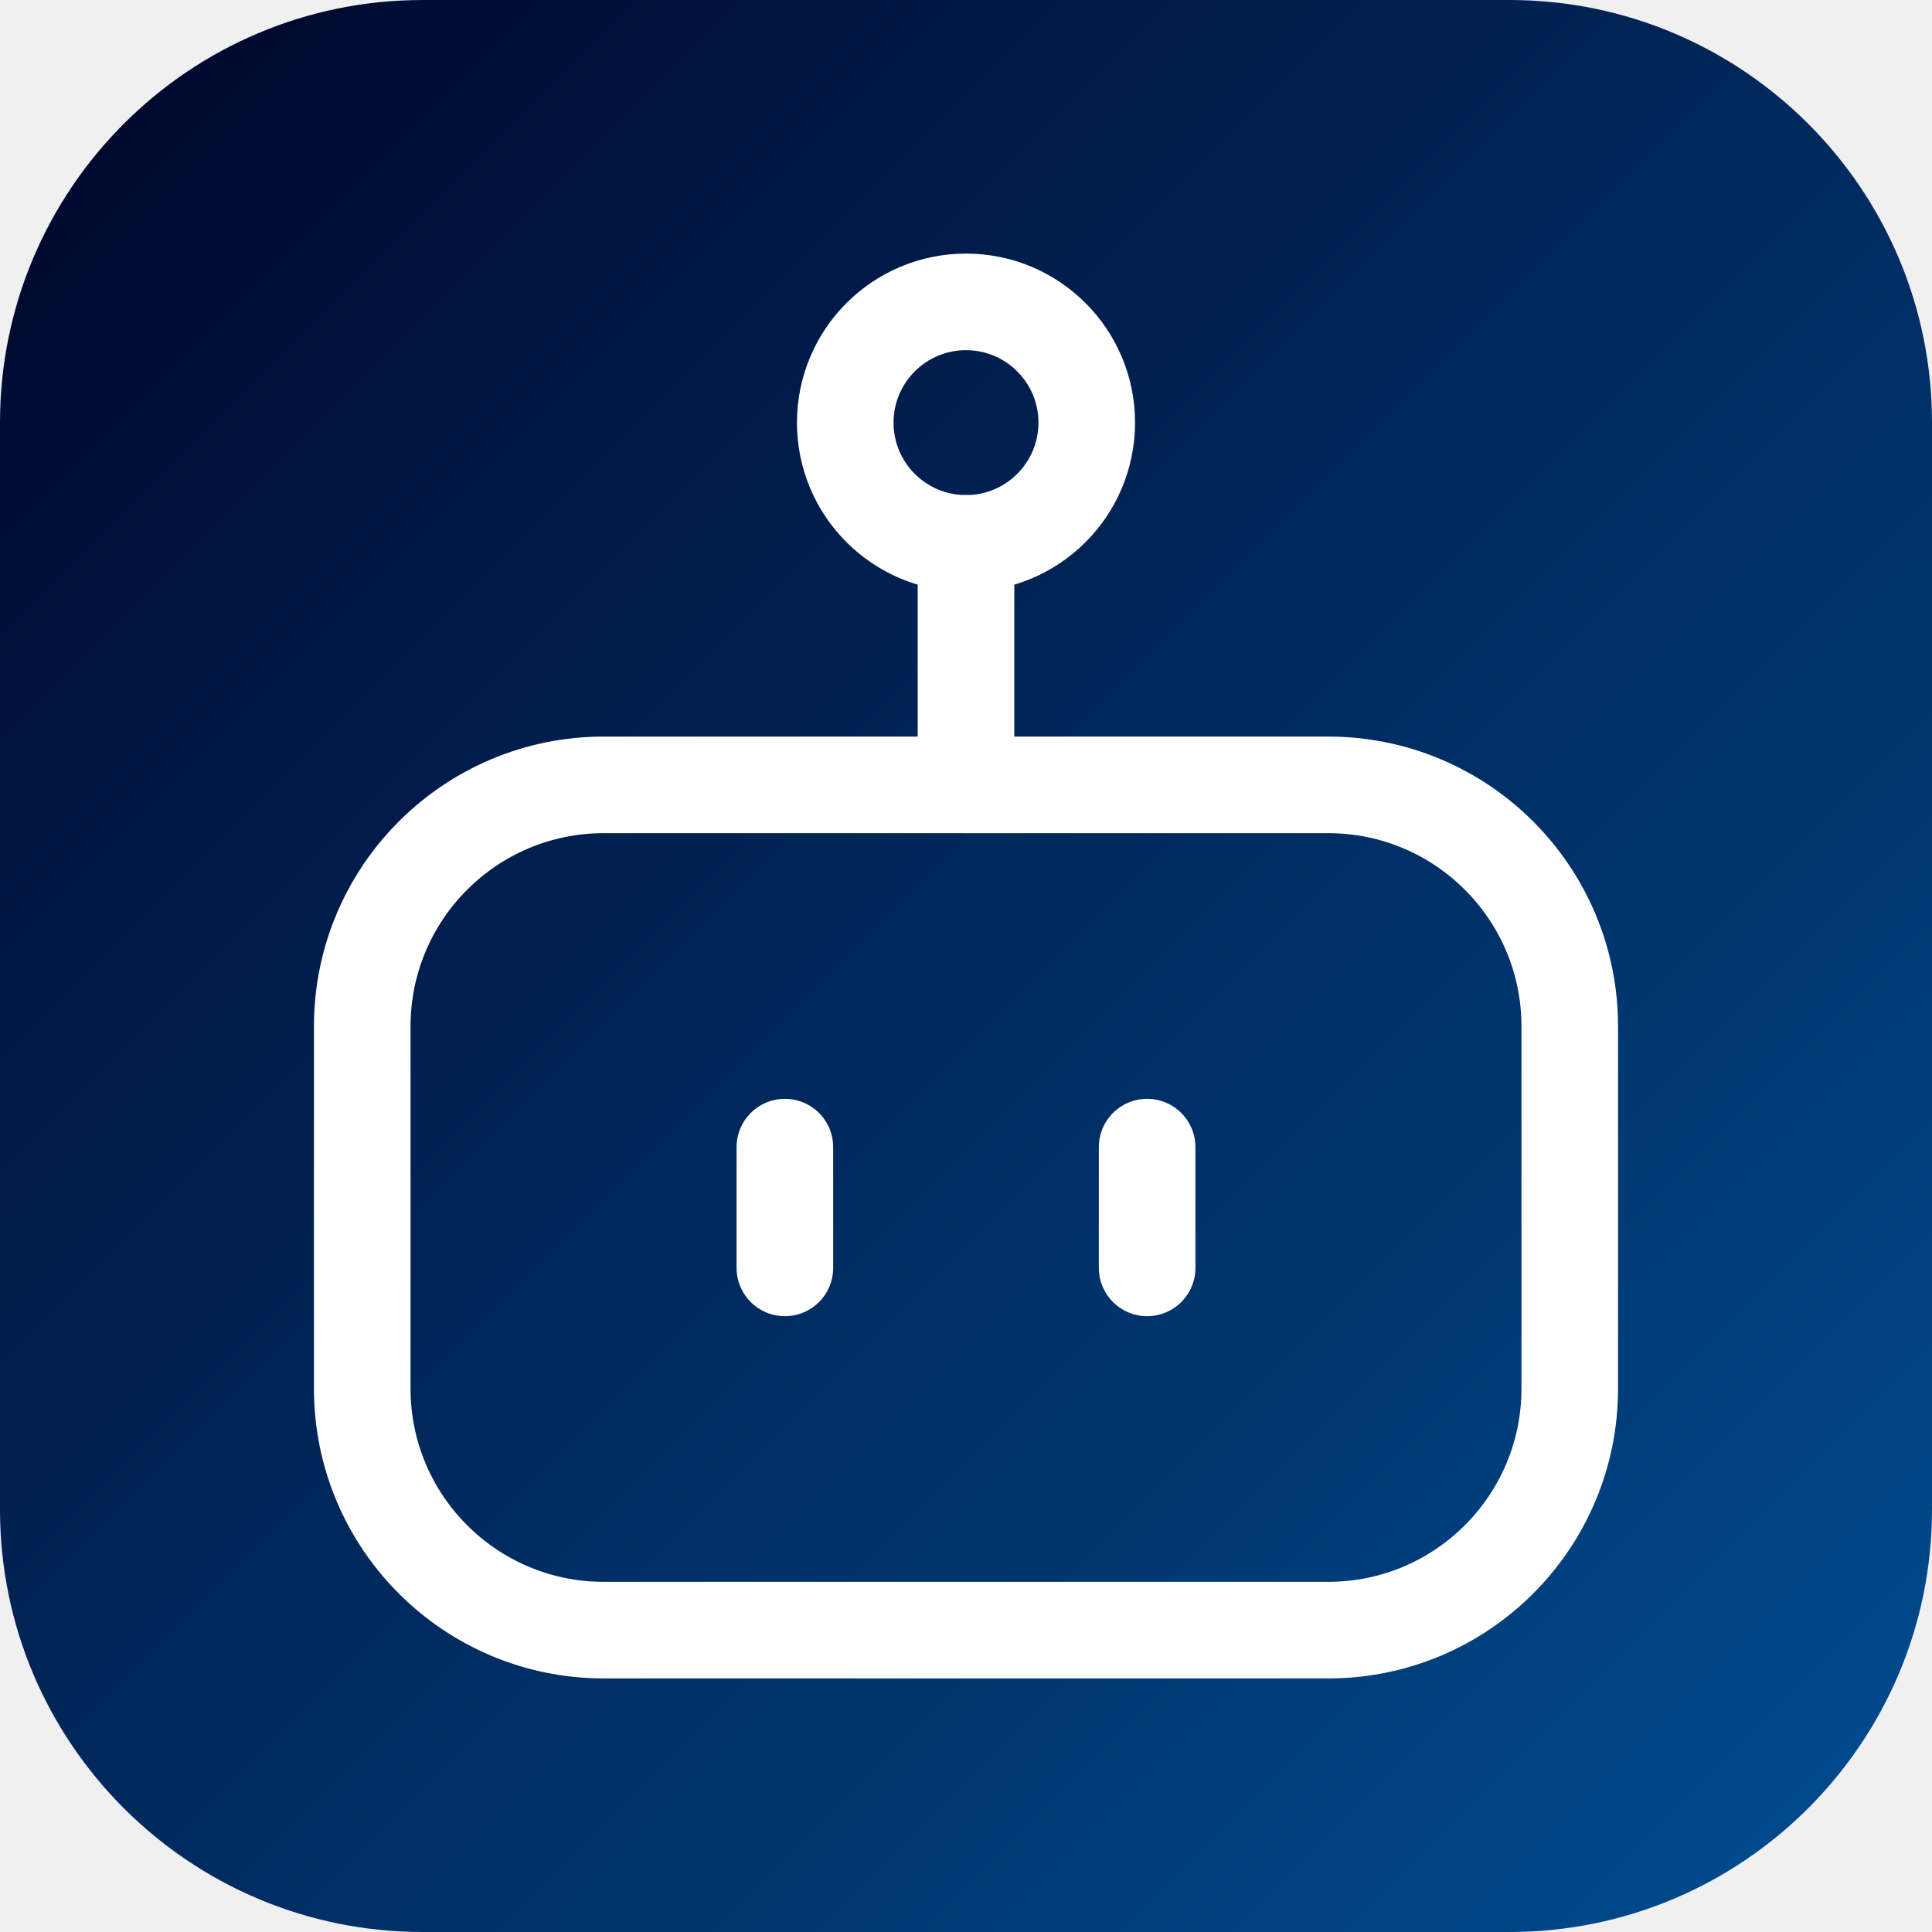
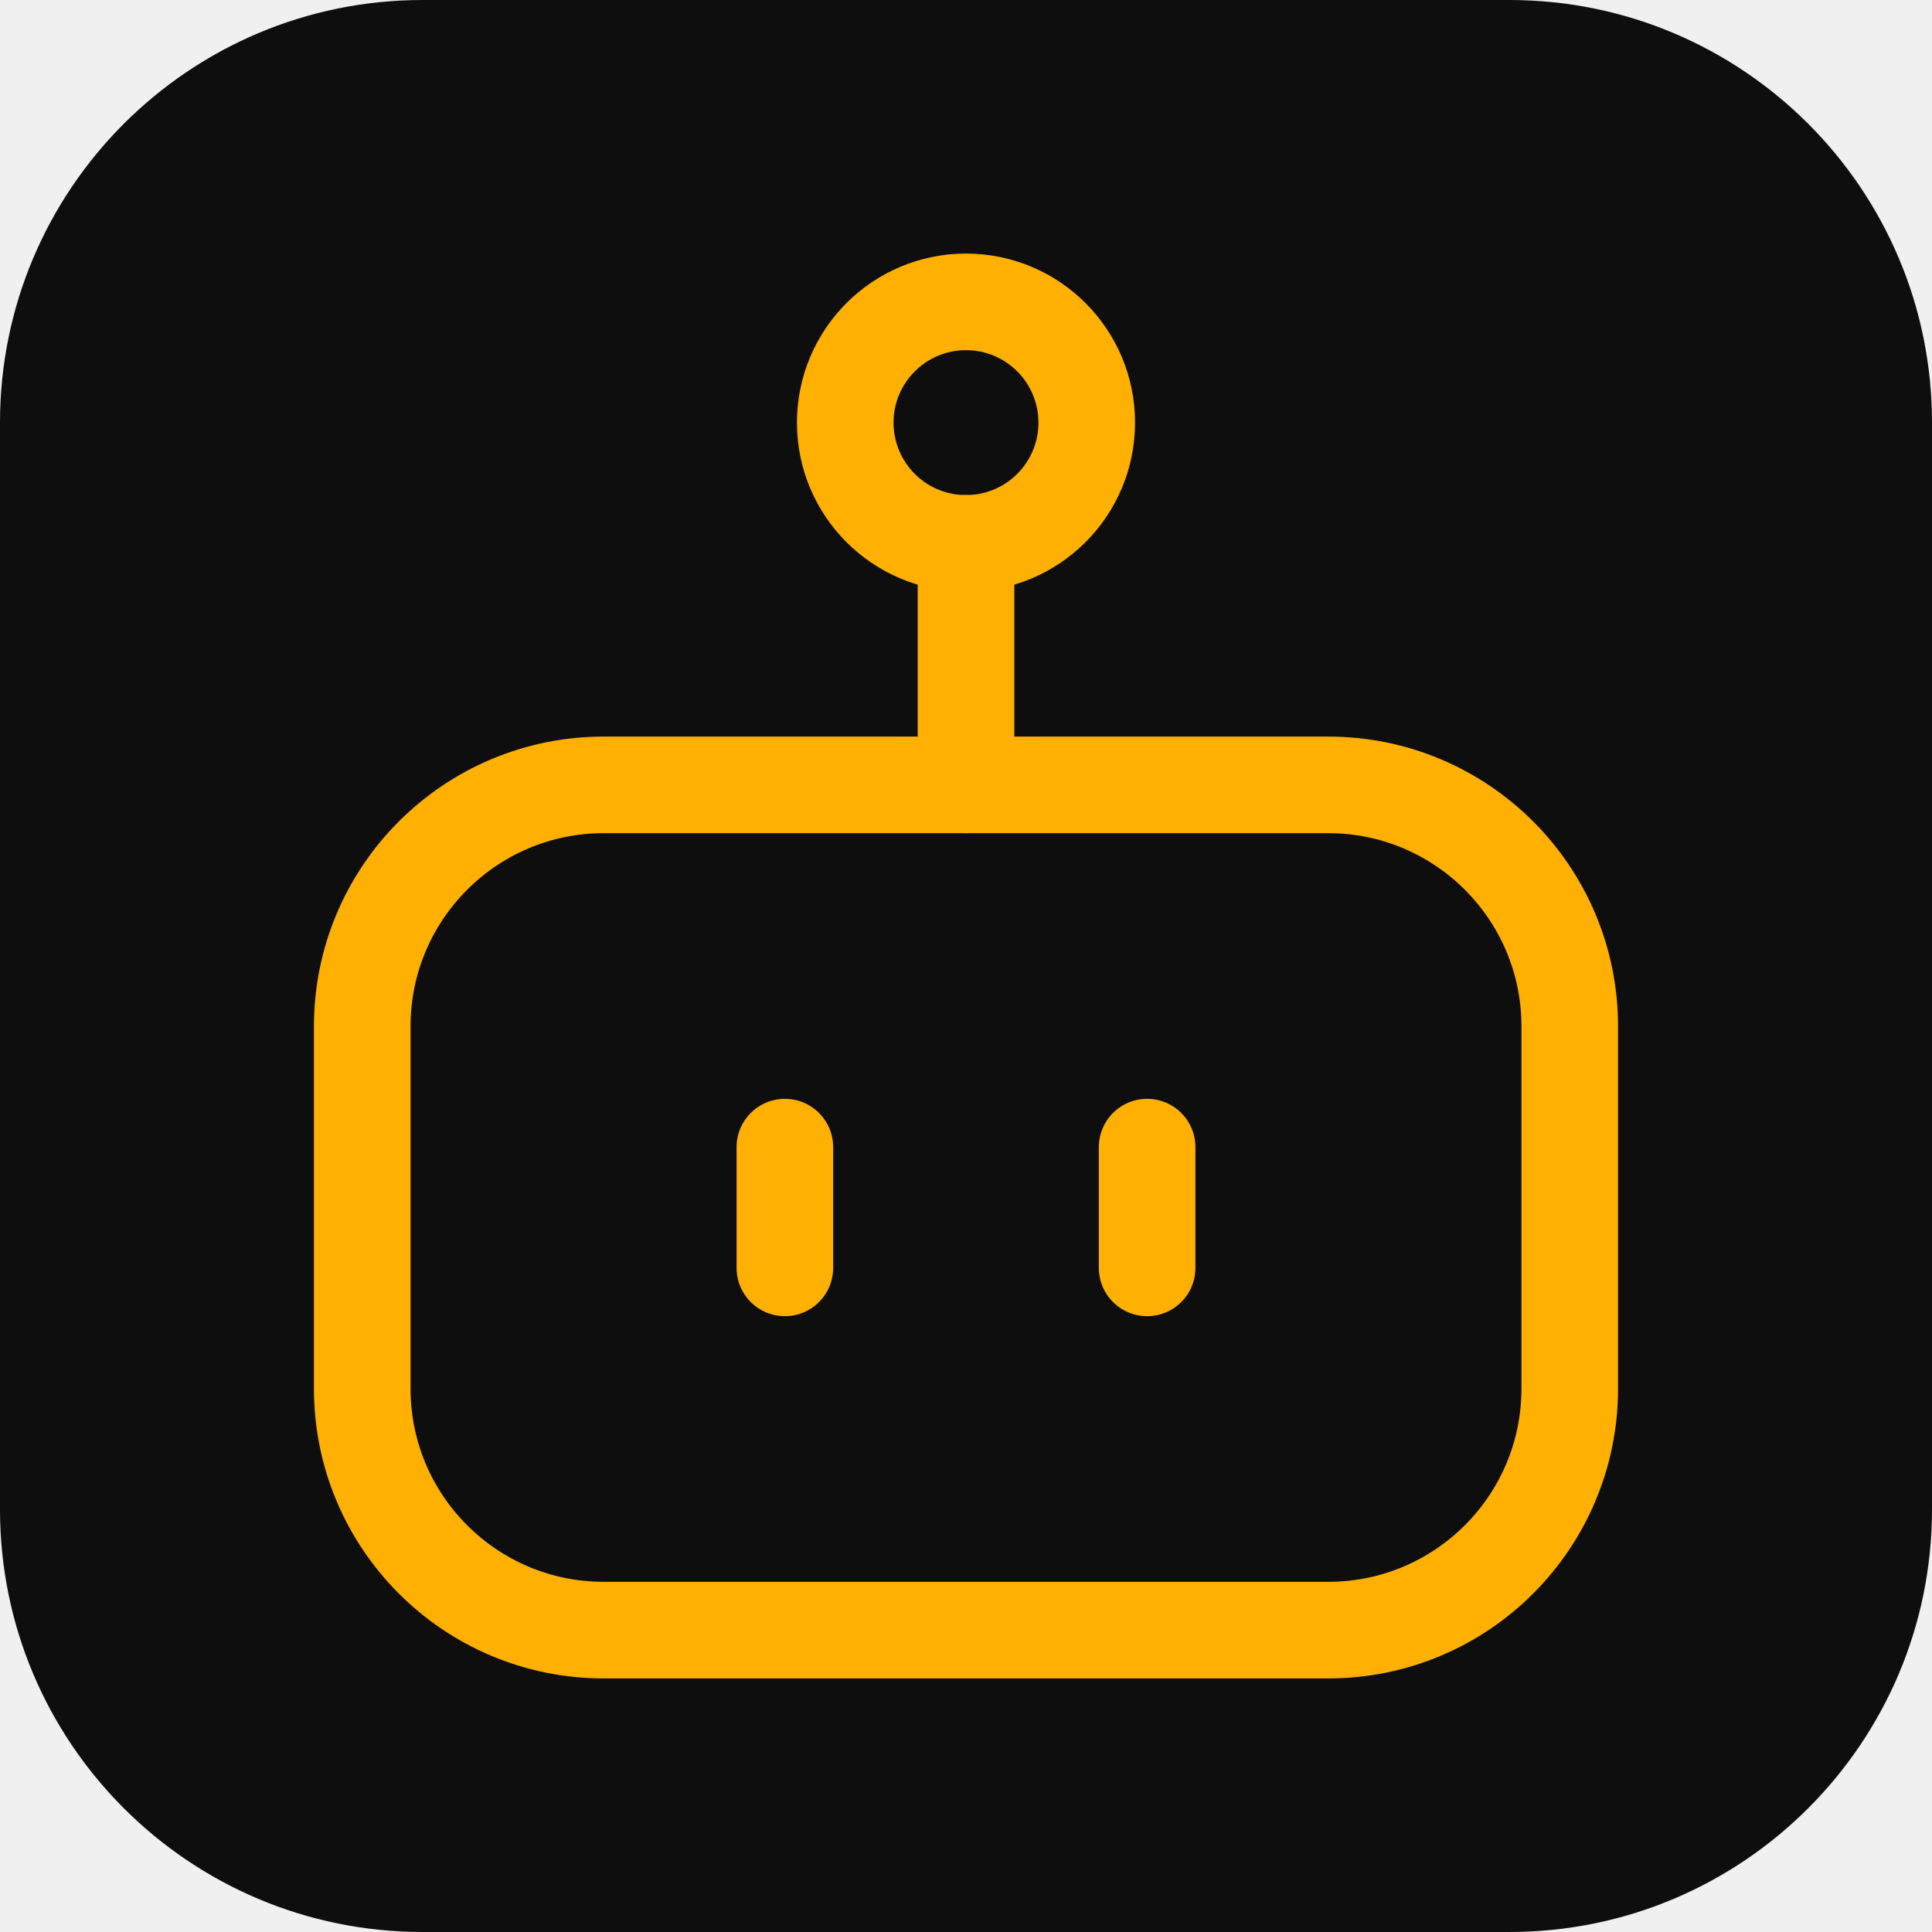
<svg xmlns="http://www.w3.org/2000/svg" viewBox="0 0 32 32">
-   <defs>
-     <linearGradient id="g" x1="0" y1="0" x2="1" y2="1">
-       <stop offset="0" stop-color="#000428" />
-       <stop offset="1" stop-color="#004e92" />
-     </linearGradient>
-   </defs>
-   <rect width="32" height="32" rx="7" fill="url(#g)" />
-   <g transform="translate(4 4)" fill="none" stroke="#fff" stroke-width="1.6" stroke-linecap="round" stroke-linejoin="round">
+   <rect width="32" height="32" rx="7" fill="#0e0e0e" />
+   <g transform="translate(4 4)" fill="none" stroke="#ffb000" stroke-width="1.6" stroke-linecap="round" stroke-linejoin="round">
    <rect x="2" y="9" width="20" height="14" rx="4" />
    <circle cx="12" cy="3" r="2" />
    <path d="M12 5v4m-3 8v-2m6 0v2" />
  </g>
</svg>
